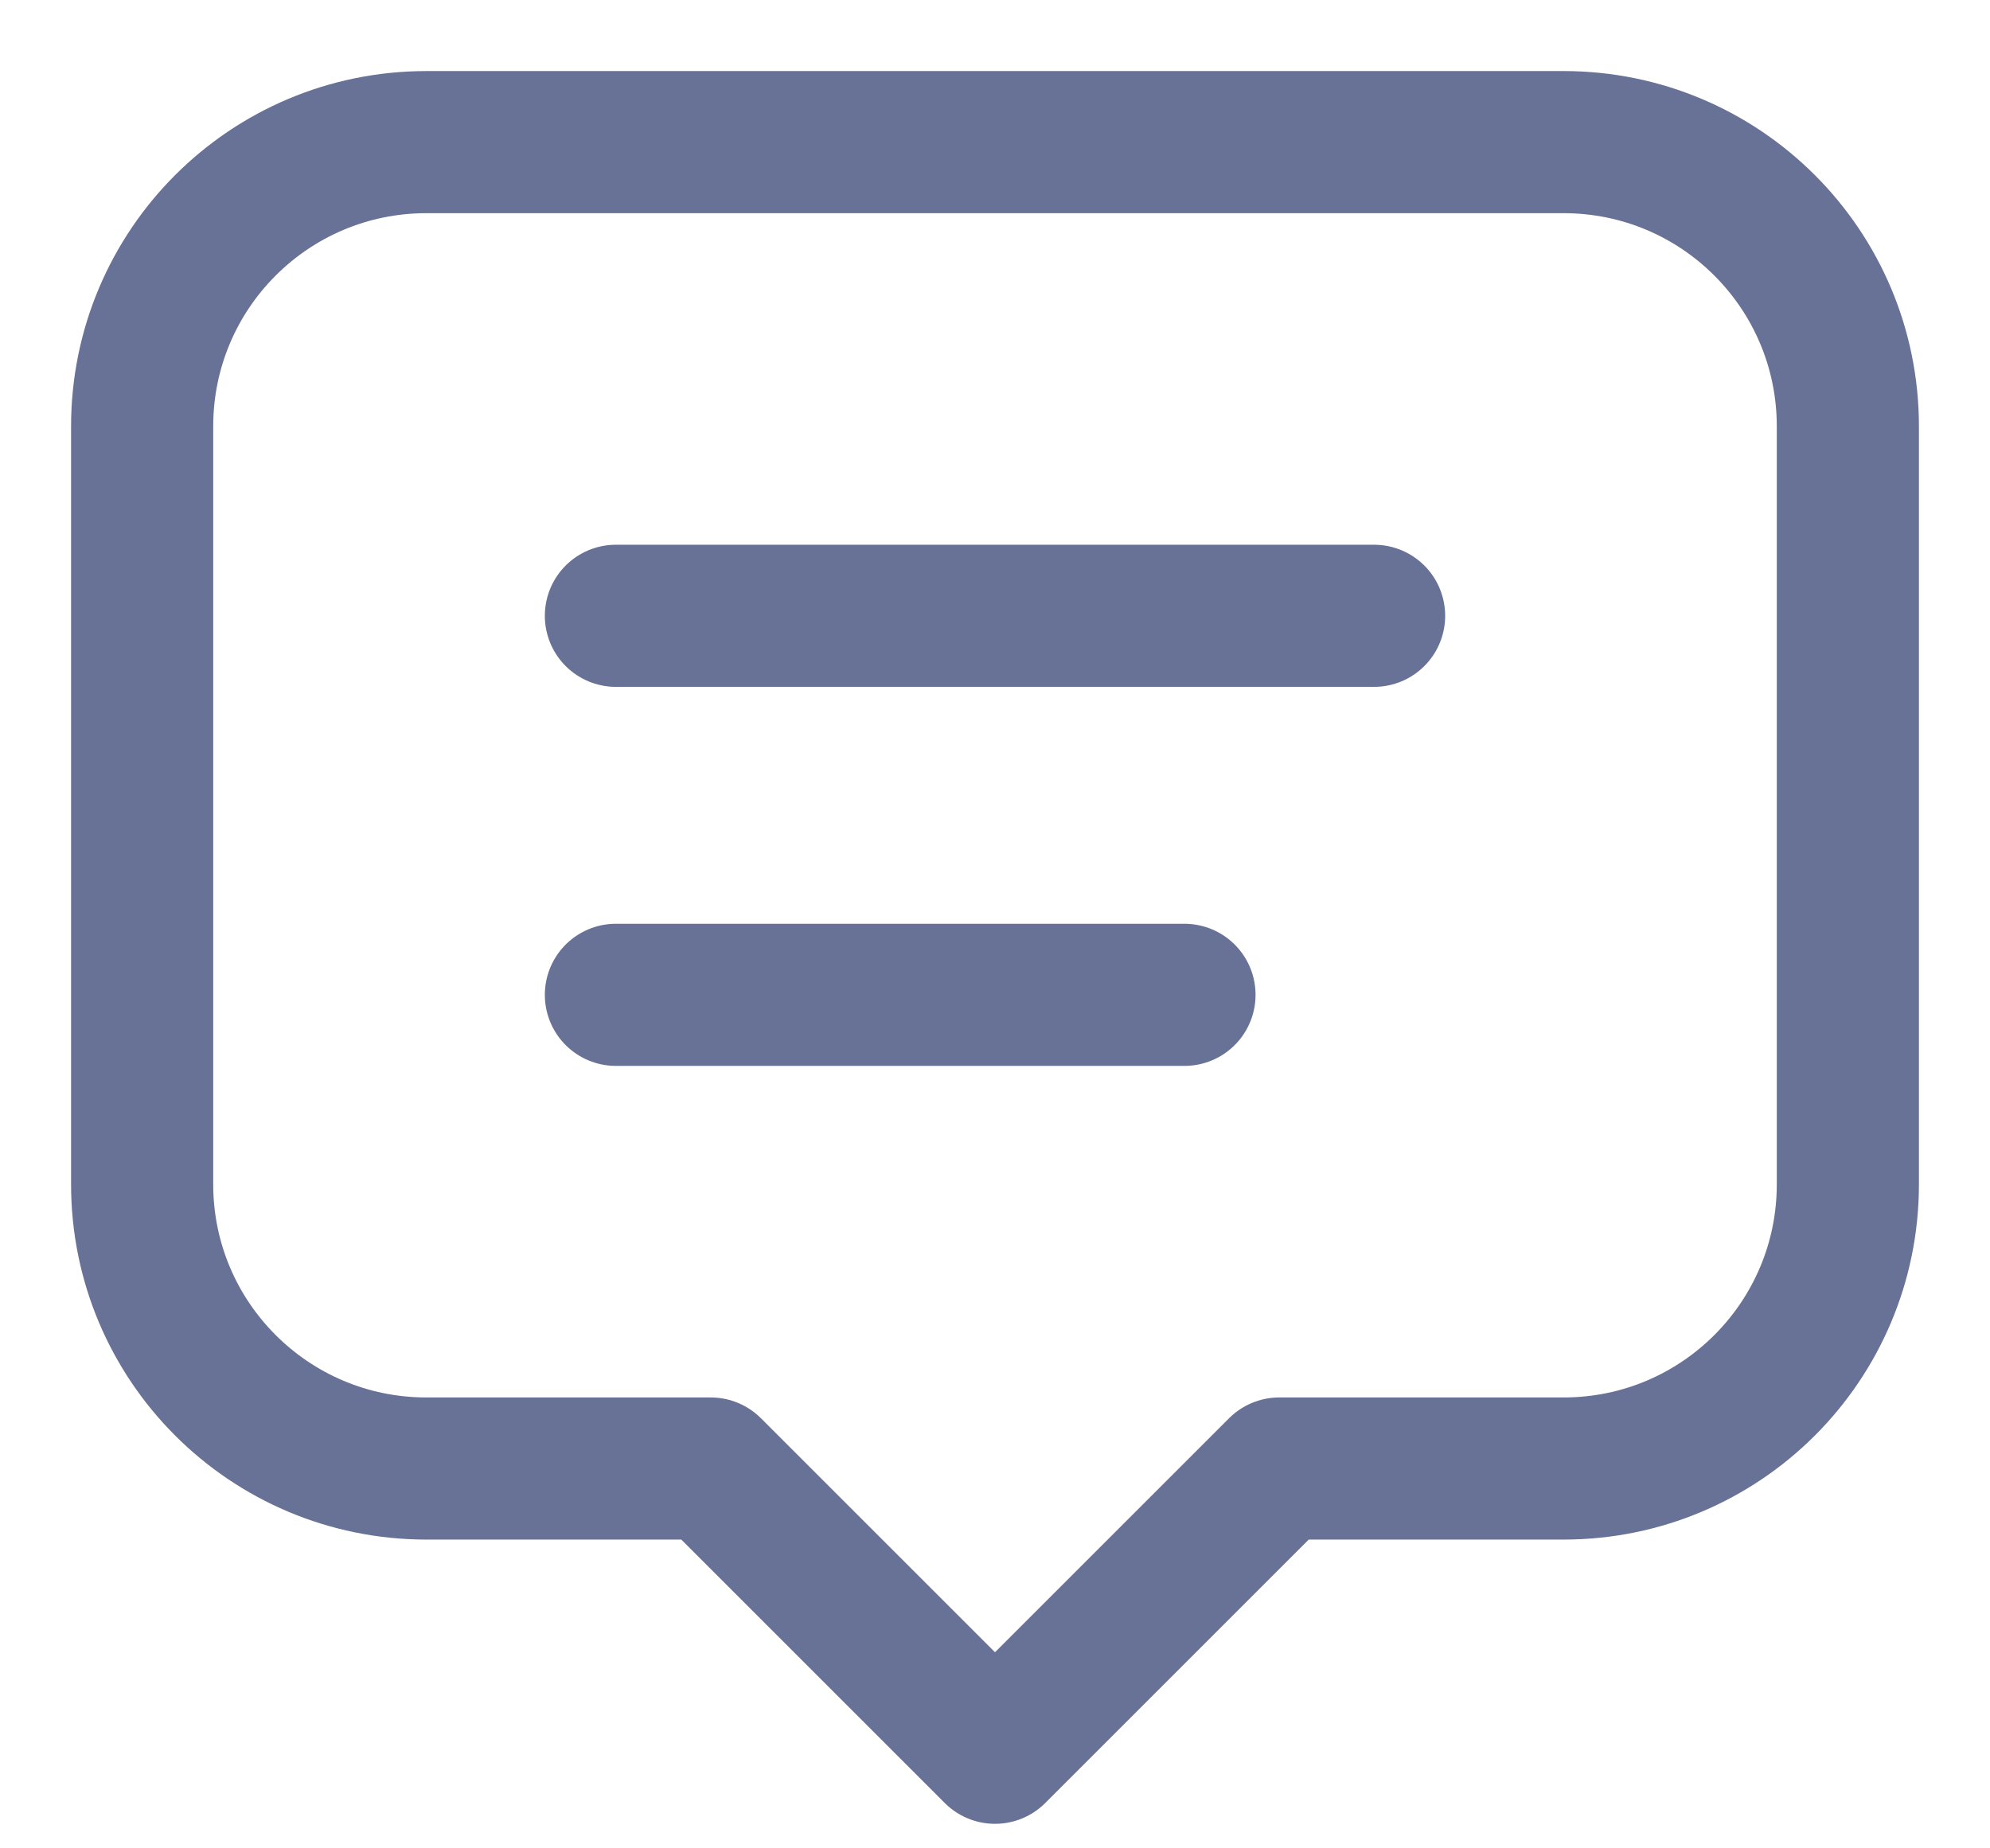
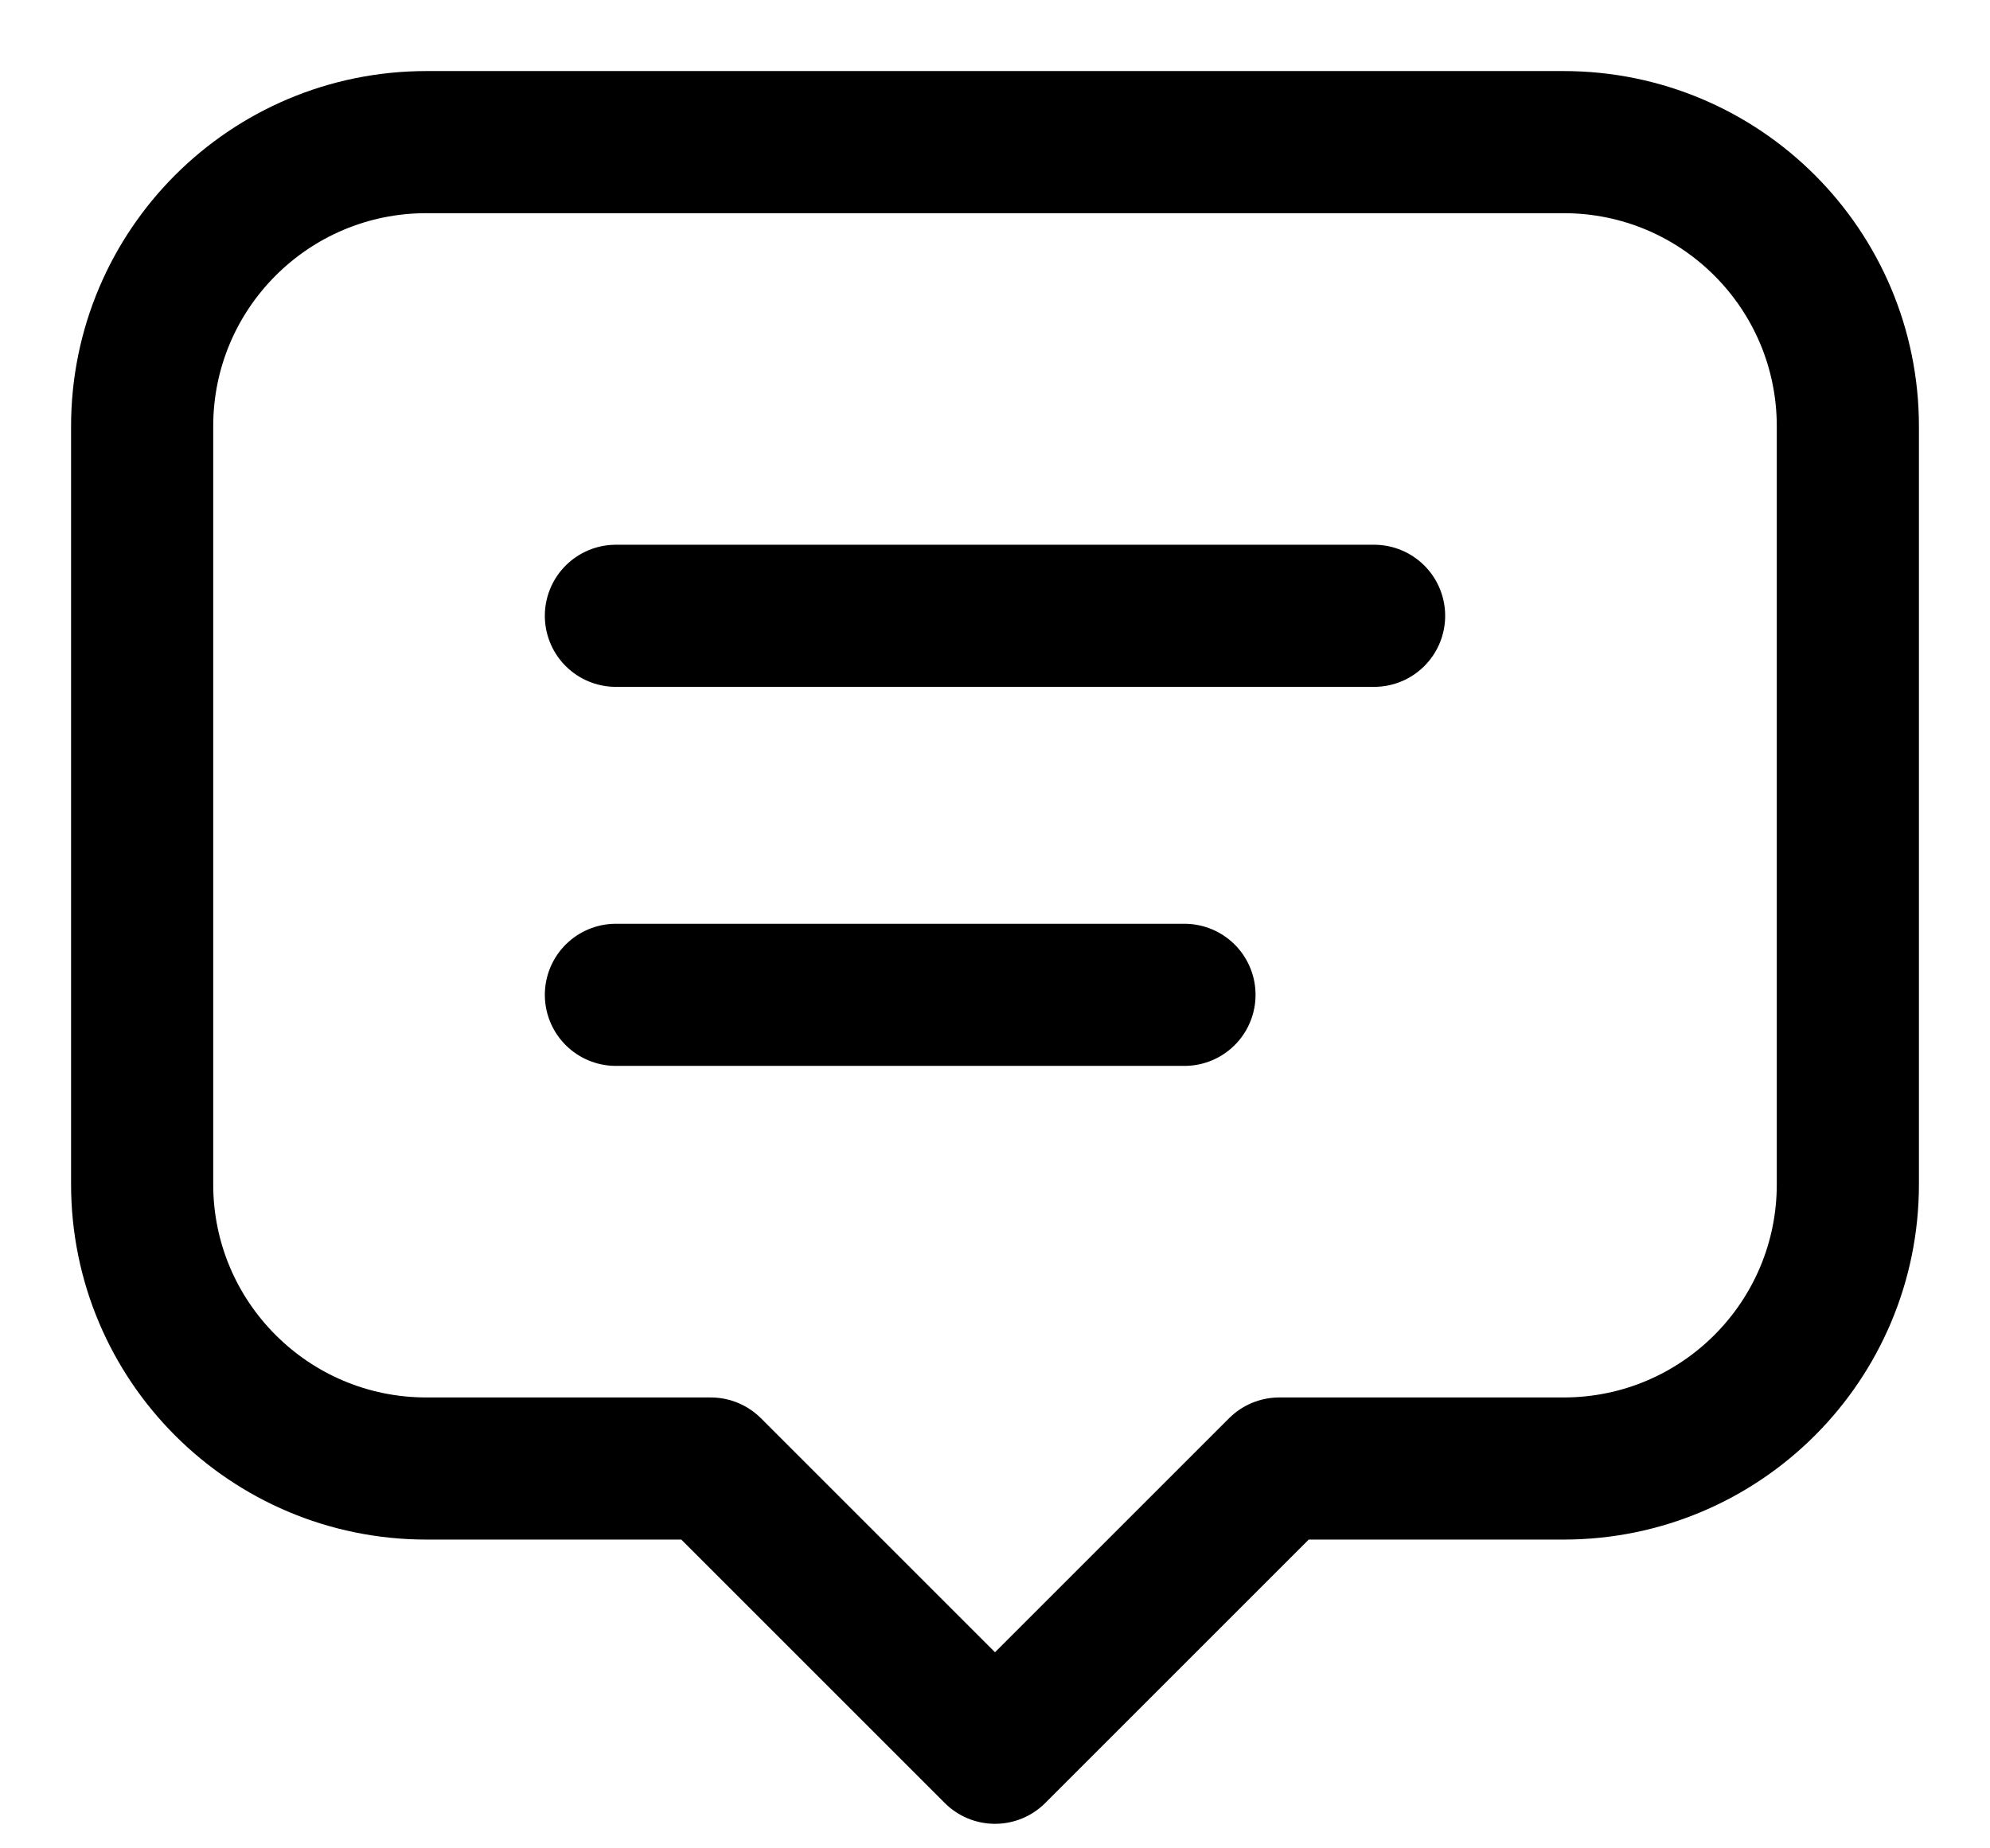
<svg xmlns="http://www.w3.org/2000/svg" width="14px" height="13px" viewBox="0 0 14 13" version="1.1">
  <g id="Page-1" stroke="none" stroke-width="1" fill="none" fill-rule="evenodd" stroke-linecap="round" stroke-linejoin="round">
-     <g id="FE---Takehome-Test---Hover-&amp;-Input-State" transform="translate(-1051, -105)" stroke="#687196">
+     <g id="FE---Takehome-Test---Hover-&amp;-Input-State" transform="translate(-1051, -105)" stroke="currentColor">
      <g id="icon-comments" transform="translate(1052, 106)">
        <line x1="3.333" y1="3.333" x2="8.667" y2="3.333" id="Path" />
        <line x1="3.333" y1="6" x2="7.333" y2="6" id="Path" />
        <path d="M4,9.333 L2,9.333 C0.895,9.333 0,8.438 0,7.333 L0,2 C0,0.895 0.895,0 2,0 L10,0 C11.105,0 12,0.895 12,2 L12,7.333 C12,8.438 11.105,9.333 10,9.333 L8,9.333 L6,11.333 L4,9.333 Z" id="Path" />
      </g>
    </g>
  </g>
</svg>
